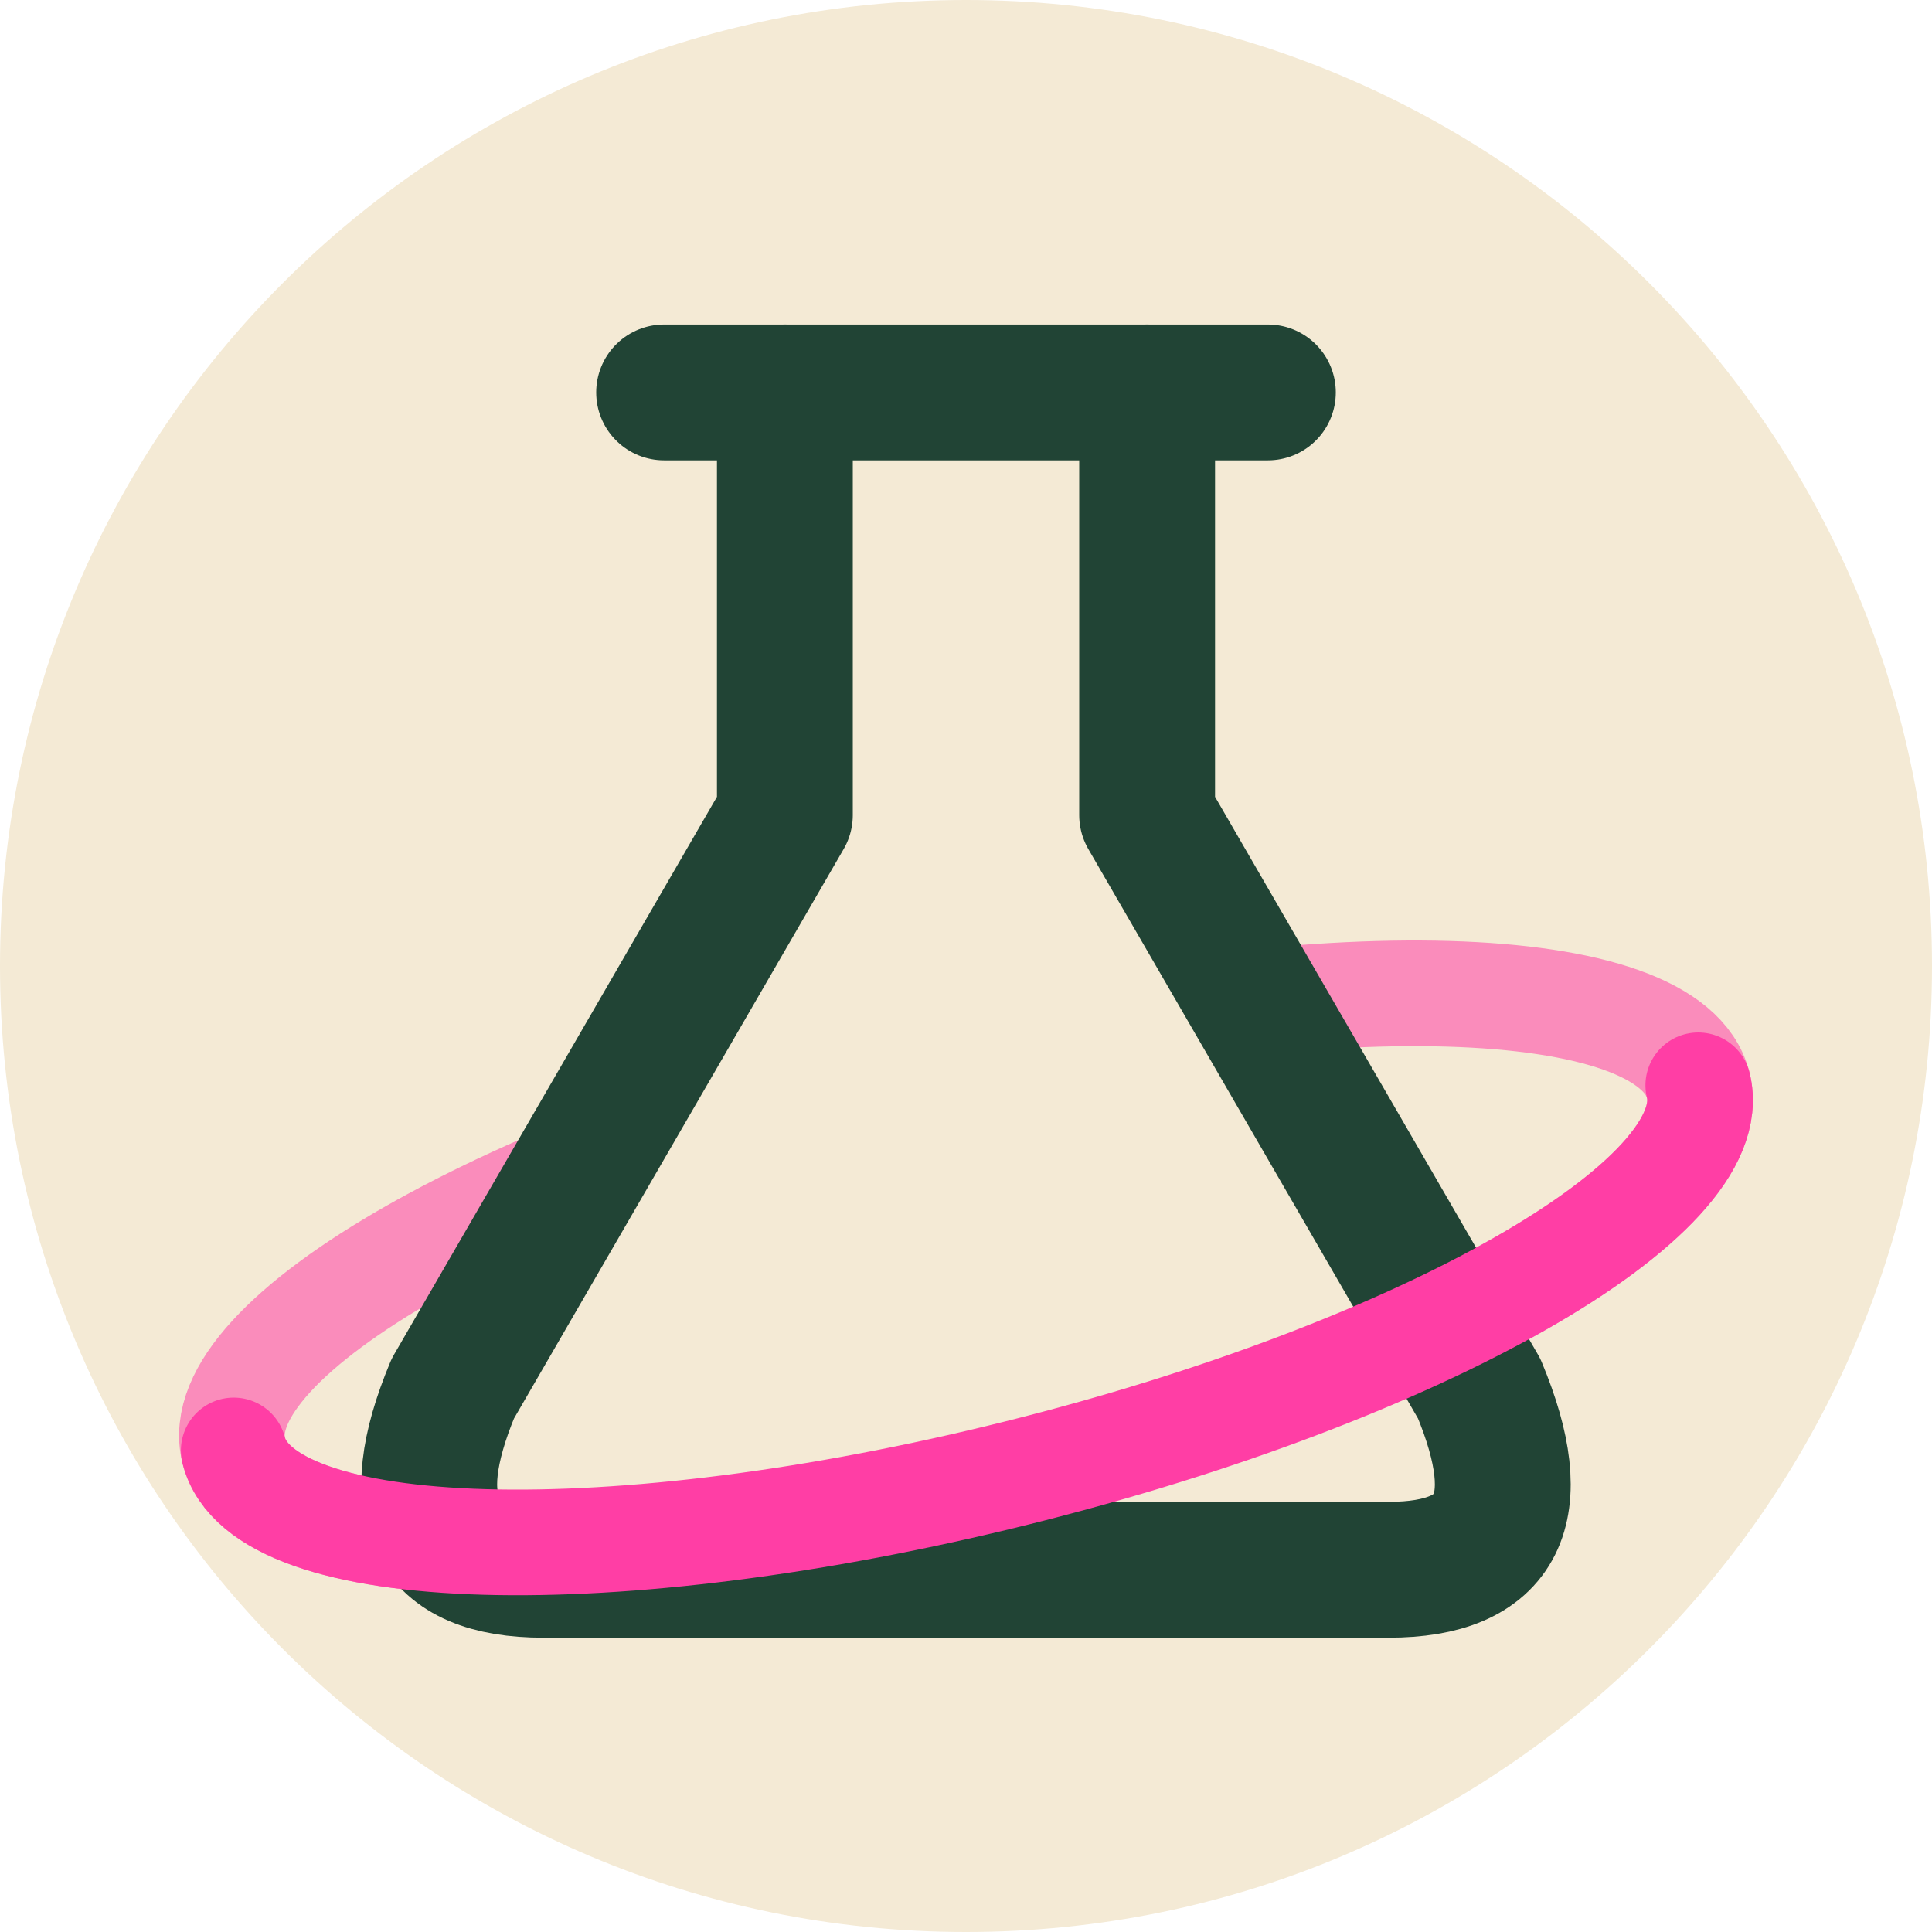
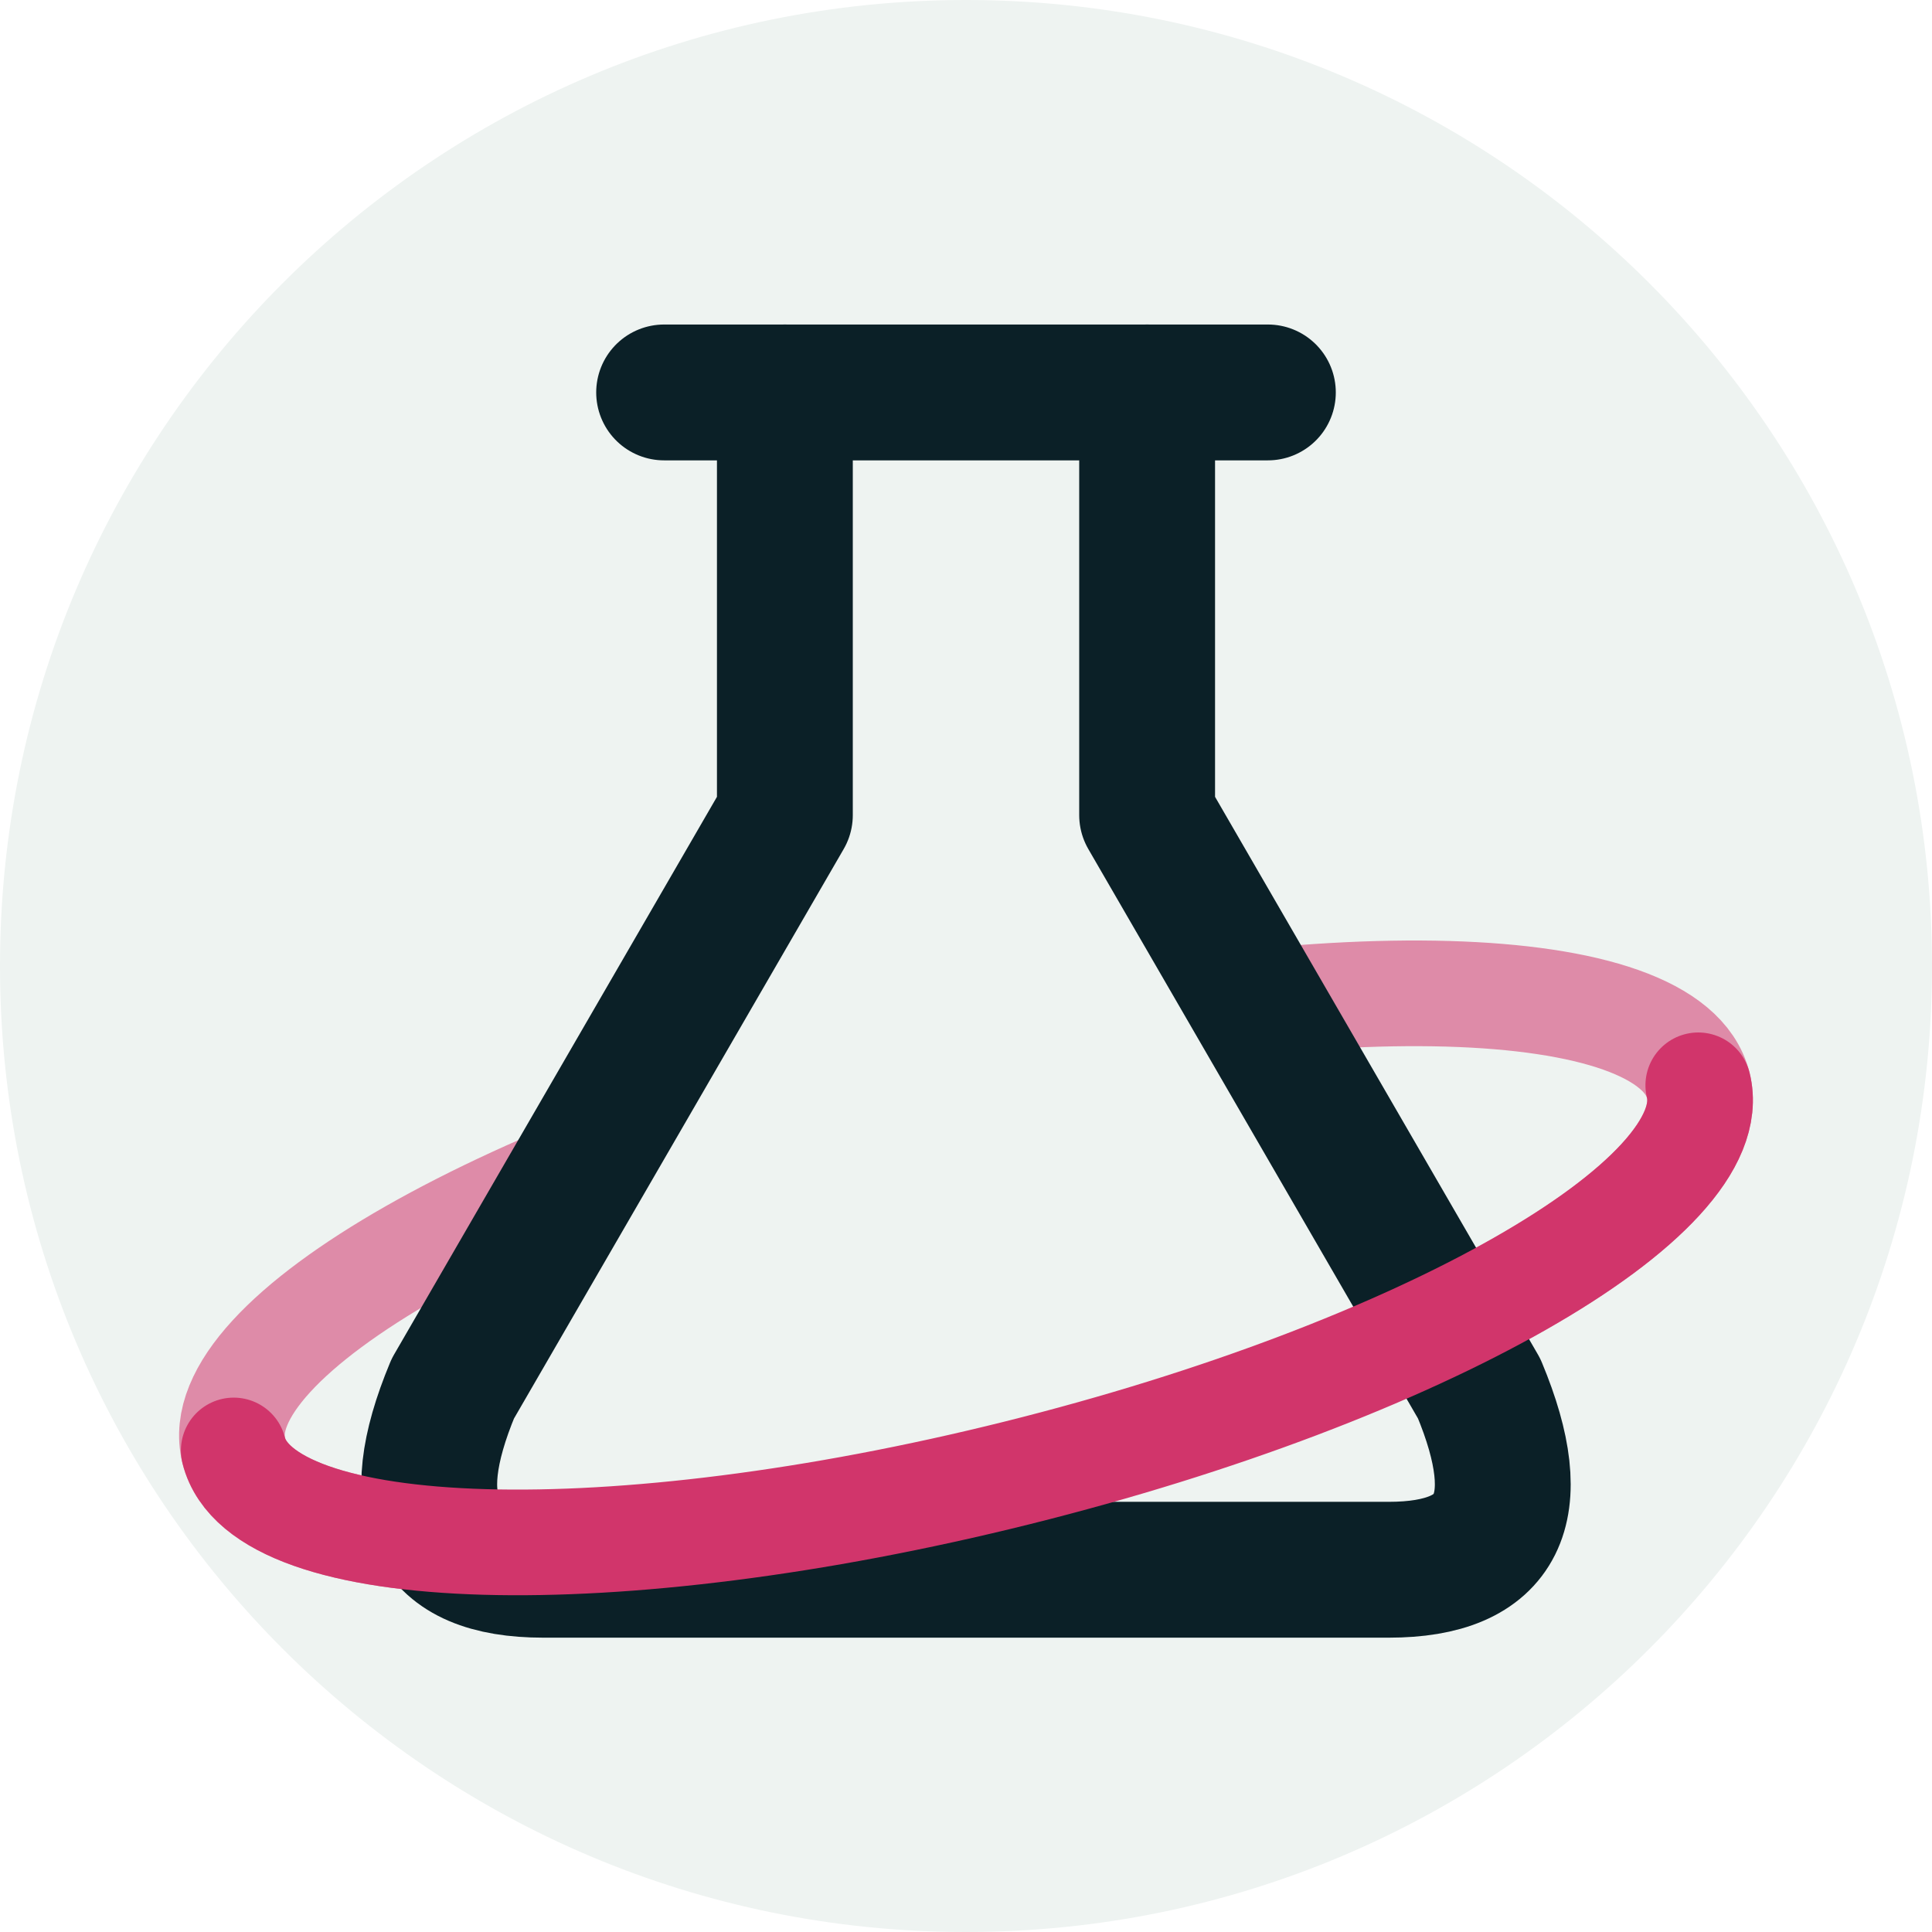
<svg xmlns="http://www.w3.org/2000/svg" viewBox="0 0 64 64">
-   <circle cx="32" cy="32" r="32" fill="#F4EAD5" />
-   <ellipse cx="32" cy="42" rx="25" ry="7" transform="rotate(-14 32 42)" fill="none" stroke="#FF3EA5" stroke-width="3.5" opacity=".55" />
-   <path d="M26,13 V27 L15,46 Q12.5,52 18,52 H46 Q51.5,52 49,46 L38,27 V13" fill="#F4EAD5" stroke="#214435" stroke-width="4.5" stroke-linejoin="round" stroke-linecap="round" />
-   <path d="M22,13 H42" stroke="#214435" stroke-width="4.5" stroke-linecap="round" />
-   <path d="M7,42 A25,7 0 0 0 57,42" transform="rotate(-14 32 42)" fill="none" stroke="#FF3EA5" stroke-width="3.5" stroke-linecap="round" />
+   <circle cx="32" cy="32" r="32" fill="#EEF3F1" />
+   <ellipse cx="32" cy="42" rx="25" ry="7" transform="rotate(-14 32 42)" fill="none" stroke="#D1356B" stroke-width="3.5" opacity=".55" />
+   <path d="M26,13 V27 L15,46 Q12.5,52 18,52 H46 Q51.5,52 49,46 L38,27 V13" fill="#EEF3F1" stroke="#0B2027" stroke-width="4.5" stroke-linejoin="round" stroke-linecap="round" />
+   <path d="M22,13 H42" stroke="#0B2027" stroke-width="4.5" stroke-linecap="round" />
+   <path d="M7,42 A25,7 0 0 0 57,42" transform="rotate(-14 32 42)" fill="none" stroke="#D1356B" stroke-width="3.5" stroke-linecap="round" />
</svg>
